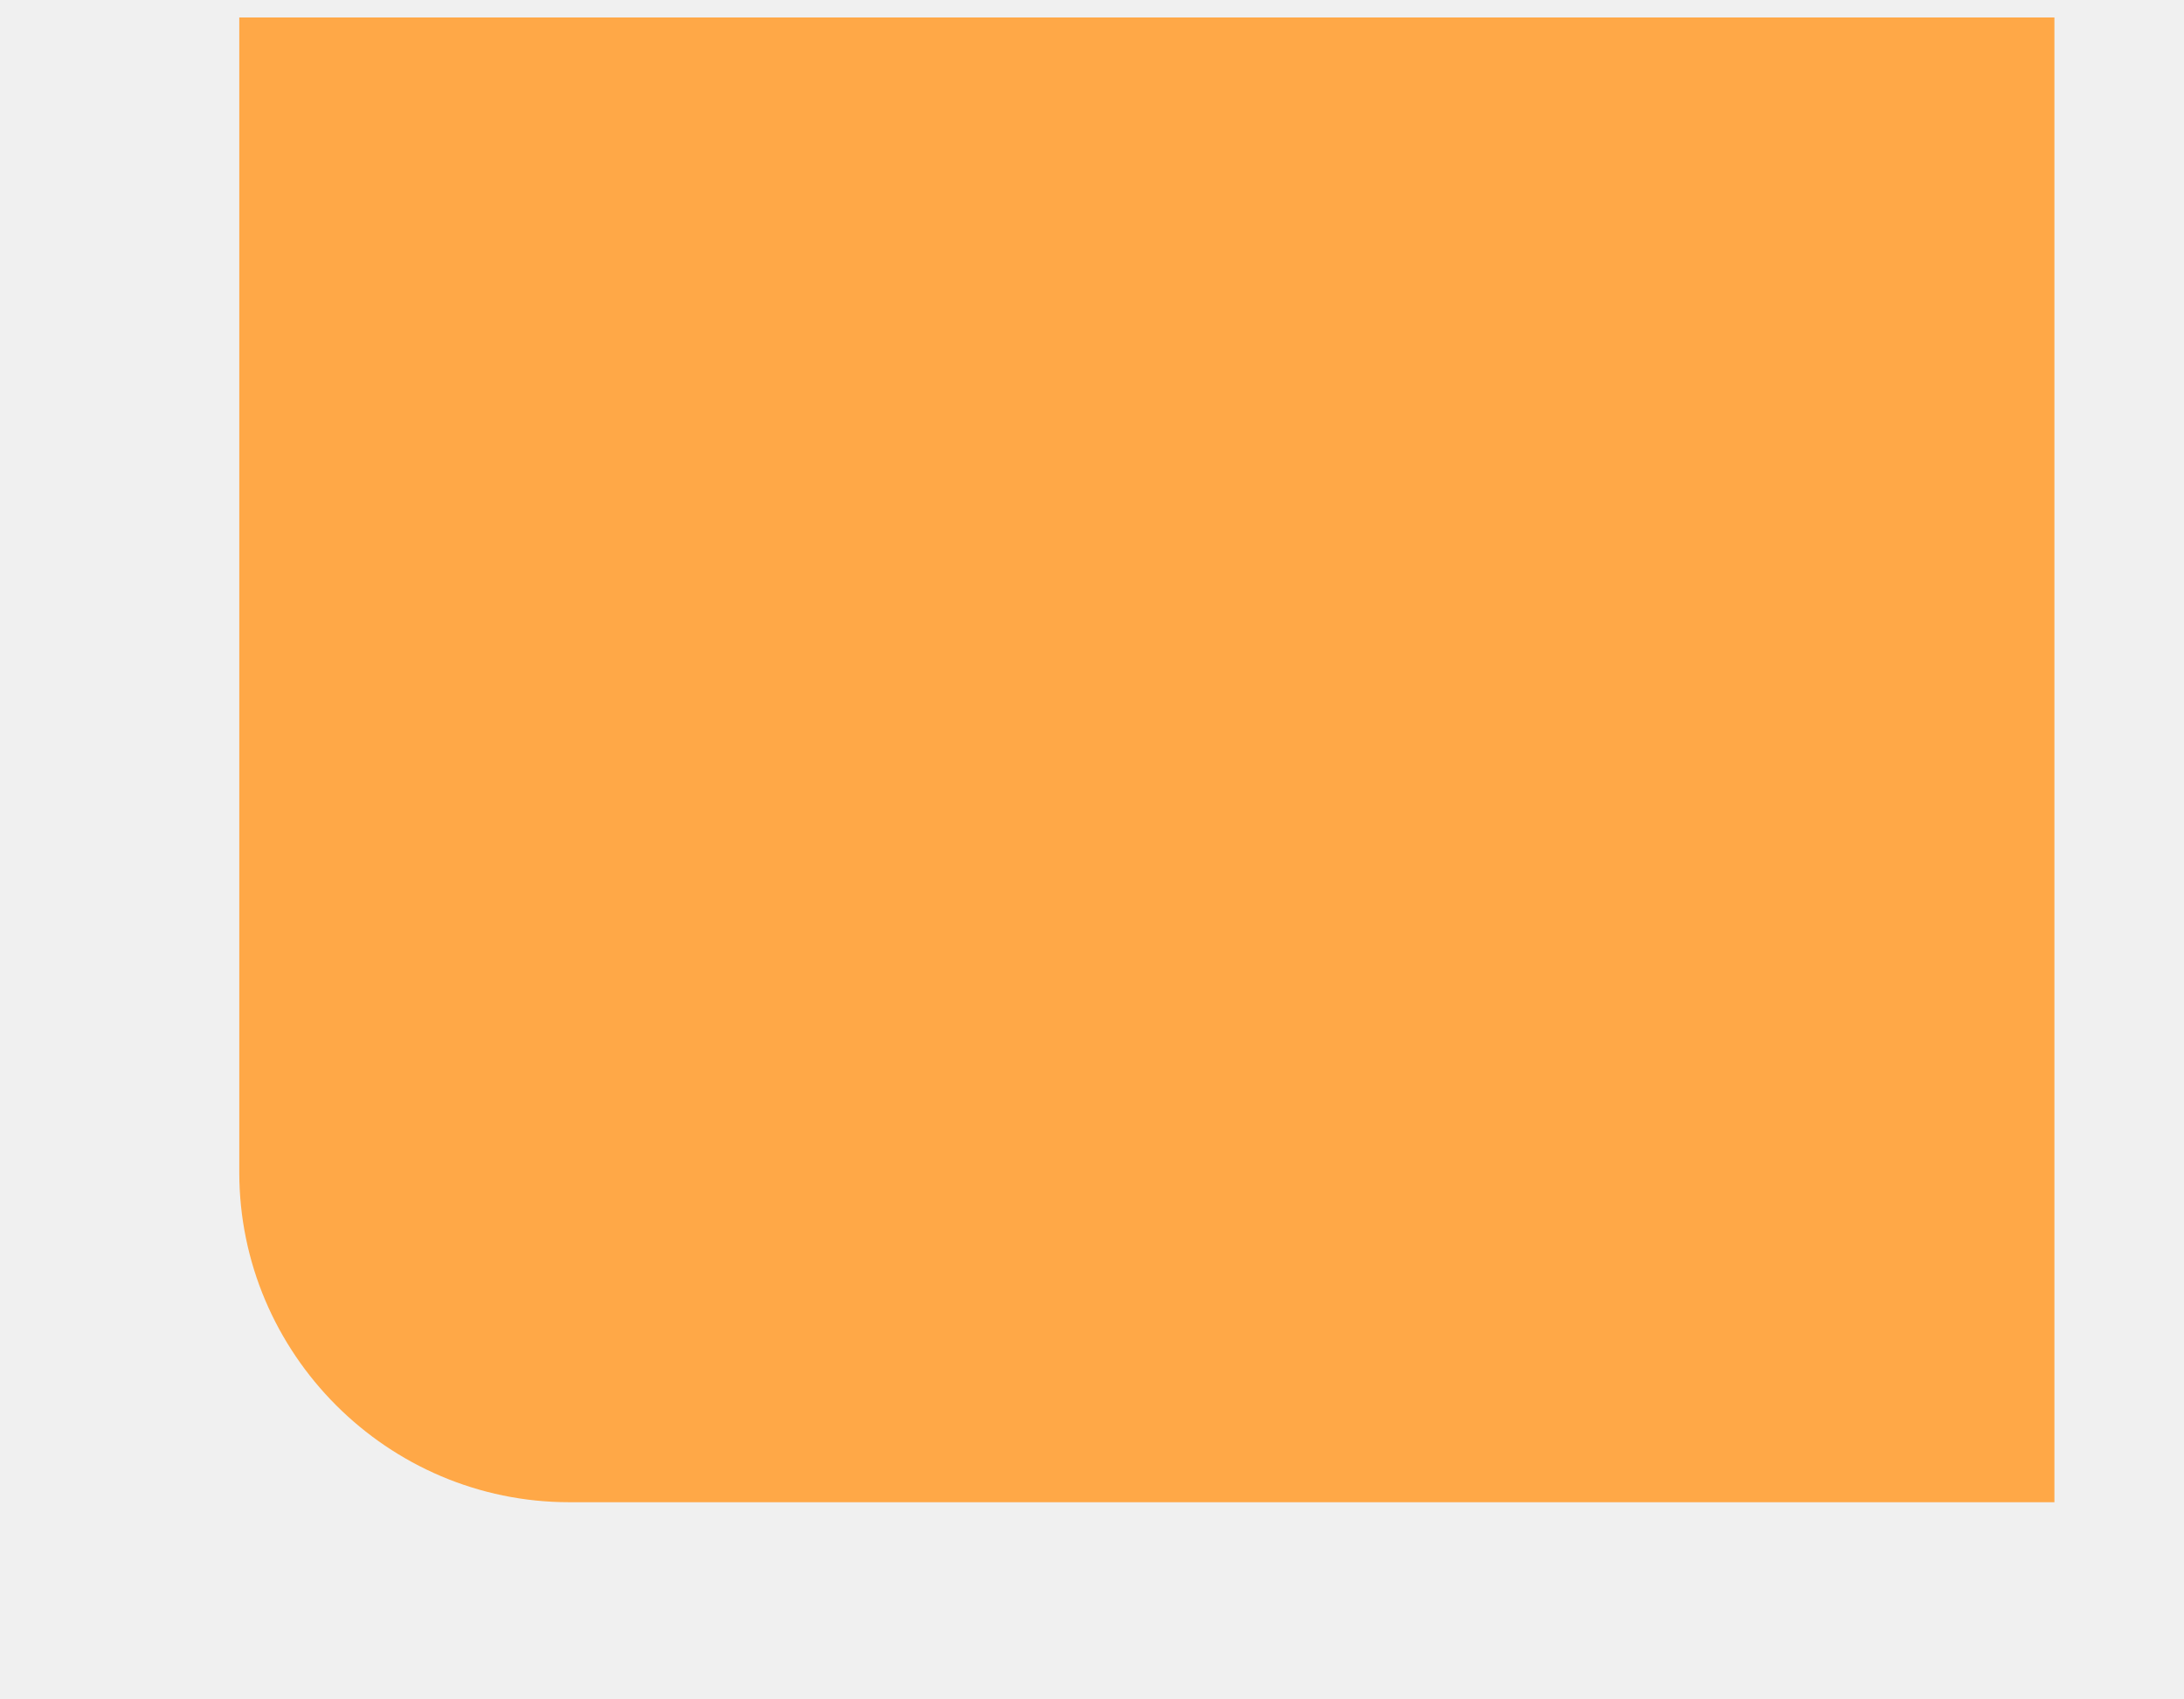
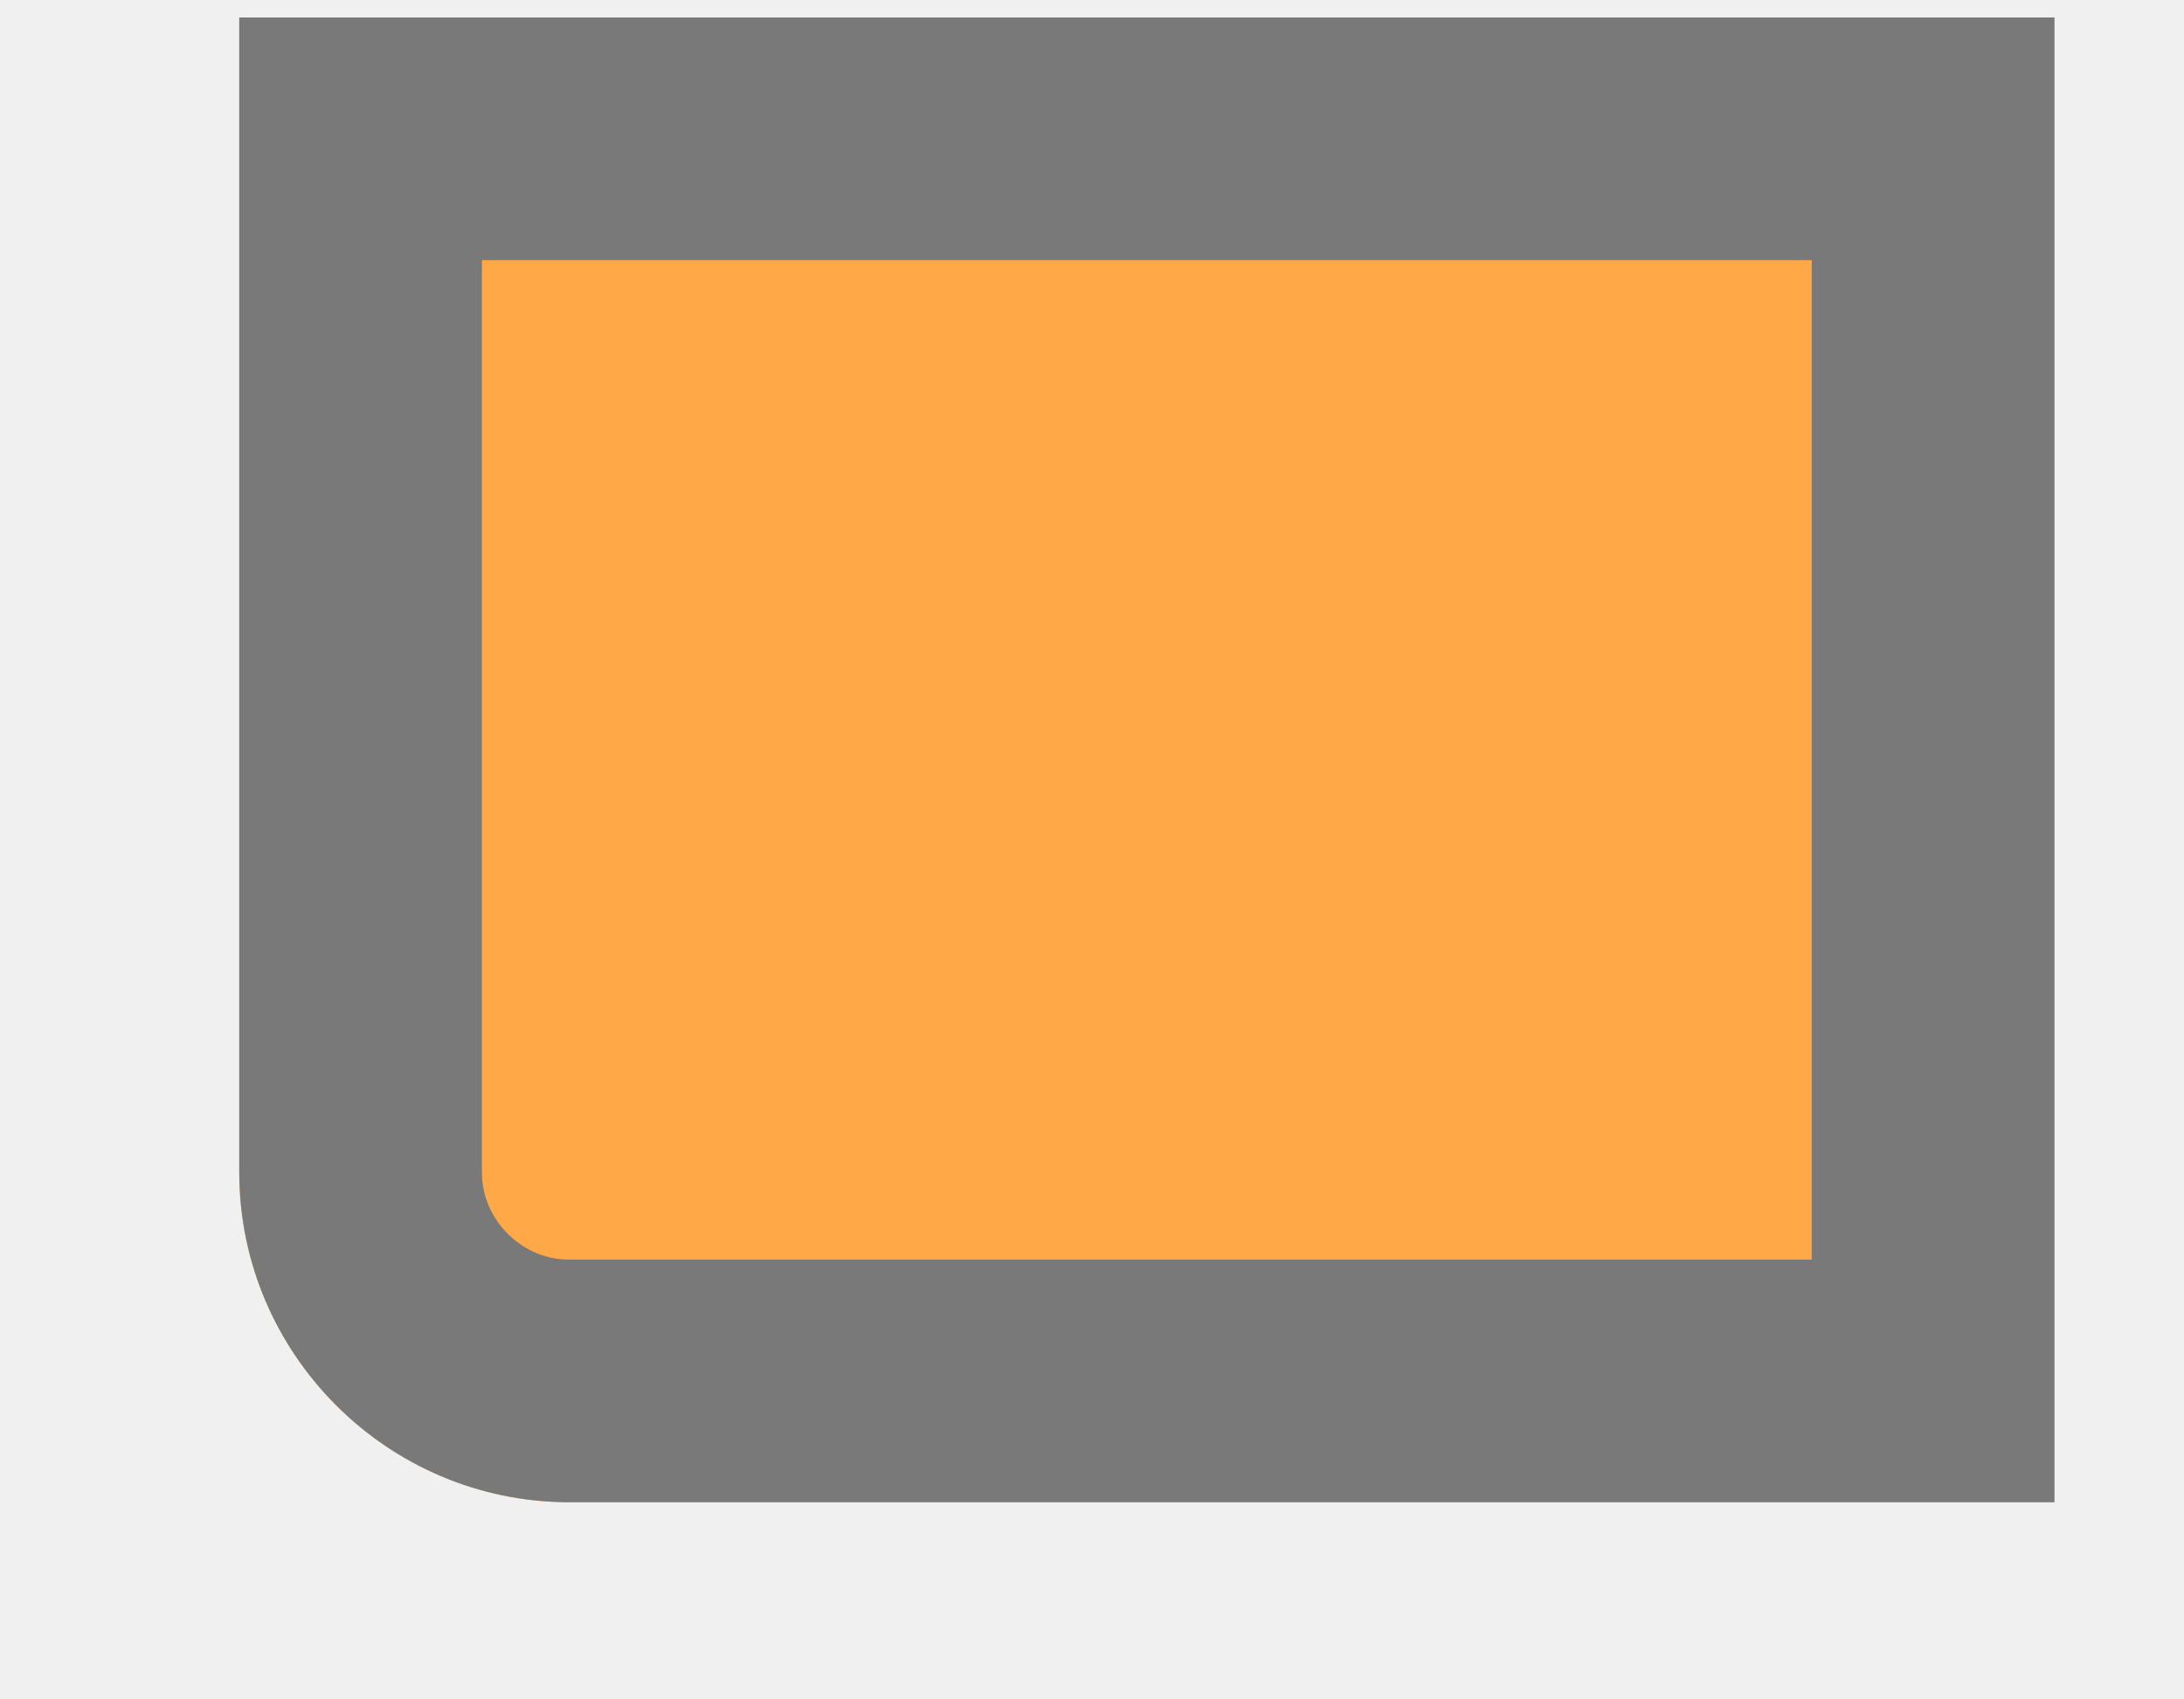
<svg xmlns="http://www.w3.org/2000/svg" version="1.1" width="9px" height="7px">
+   <defs>
+     <mask fill="white" id="clip587">
+       <path d="M 8.466 0.072  L 0.986 0.072  L 0.986 4.831  C 0.986 5.579  1.597 6.191  2.346 6.191  L 8.466 6.191  L 8.466 0.072  Z " fill-rule="evenodd" />
+     </mask>
+   </defs>
  <g transform="matrix(1 0 0 1 -220 -251 )">
    <path d="M 8.466 0.072  L 0.986 0.072  L 0.986 4.831  C 0.986 5.579  1.597 6.191  2.346 6.191  L 8.466 6.191  L 8.466 0.072  Z " fill-rule="nonzero" fill="#ffa847" stroke="none" transform="matrix(1 0 0 1 220 251 )" />
+     <path d="M 8.466 0.072  L 0.986 0.072  L 0.986 4.831  C 0.986 5.579  1.597 6.191  2.346 6.191  L 8.466 6.191  L 8.466 0.072  Z " stroke-width="2" stroke="#797979" fill="none" transform="matrix(1 0 0 1 220 251 )" mask="url(#clip587)" />
  </g>
</svg>
